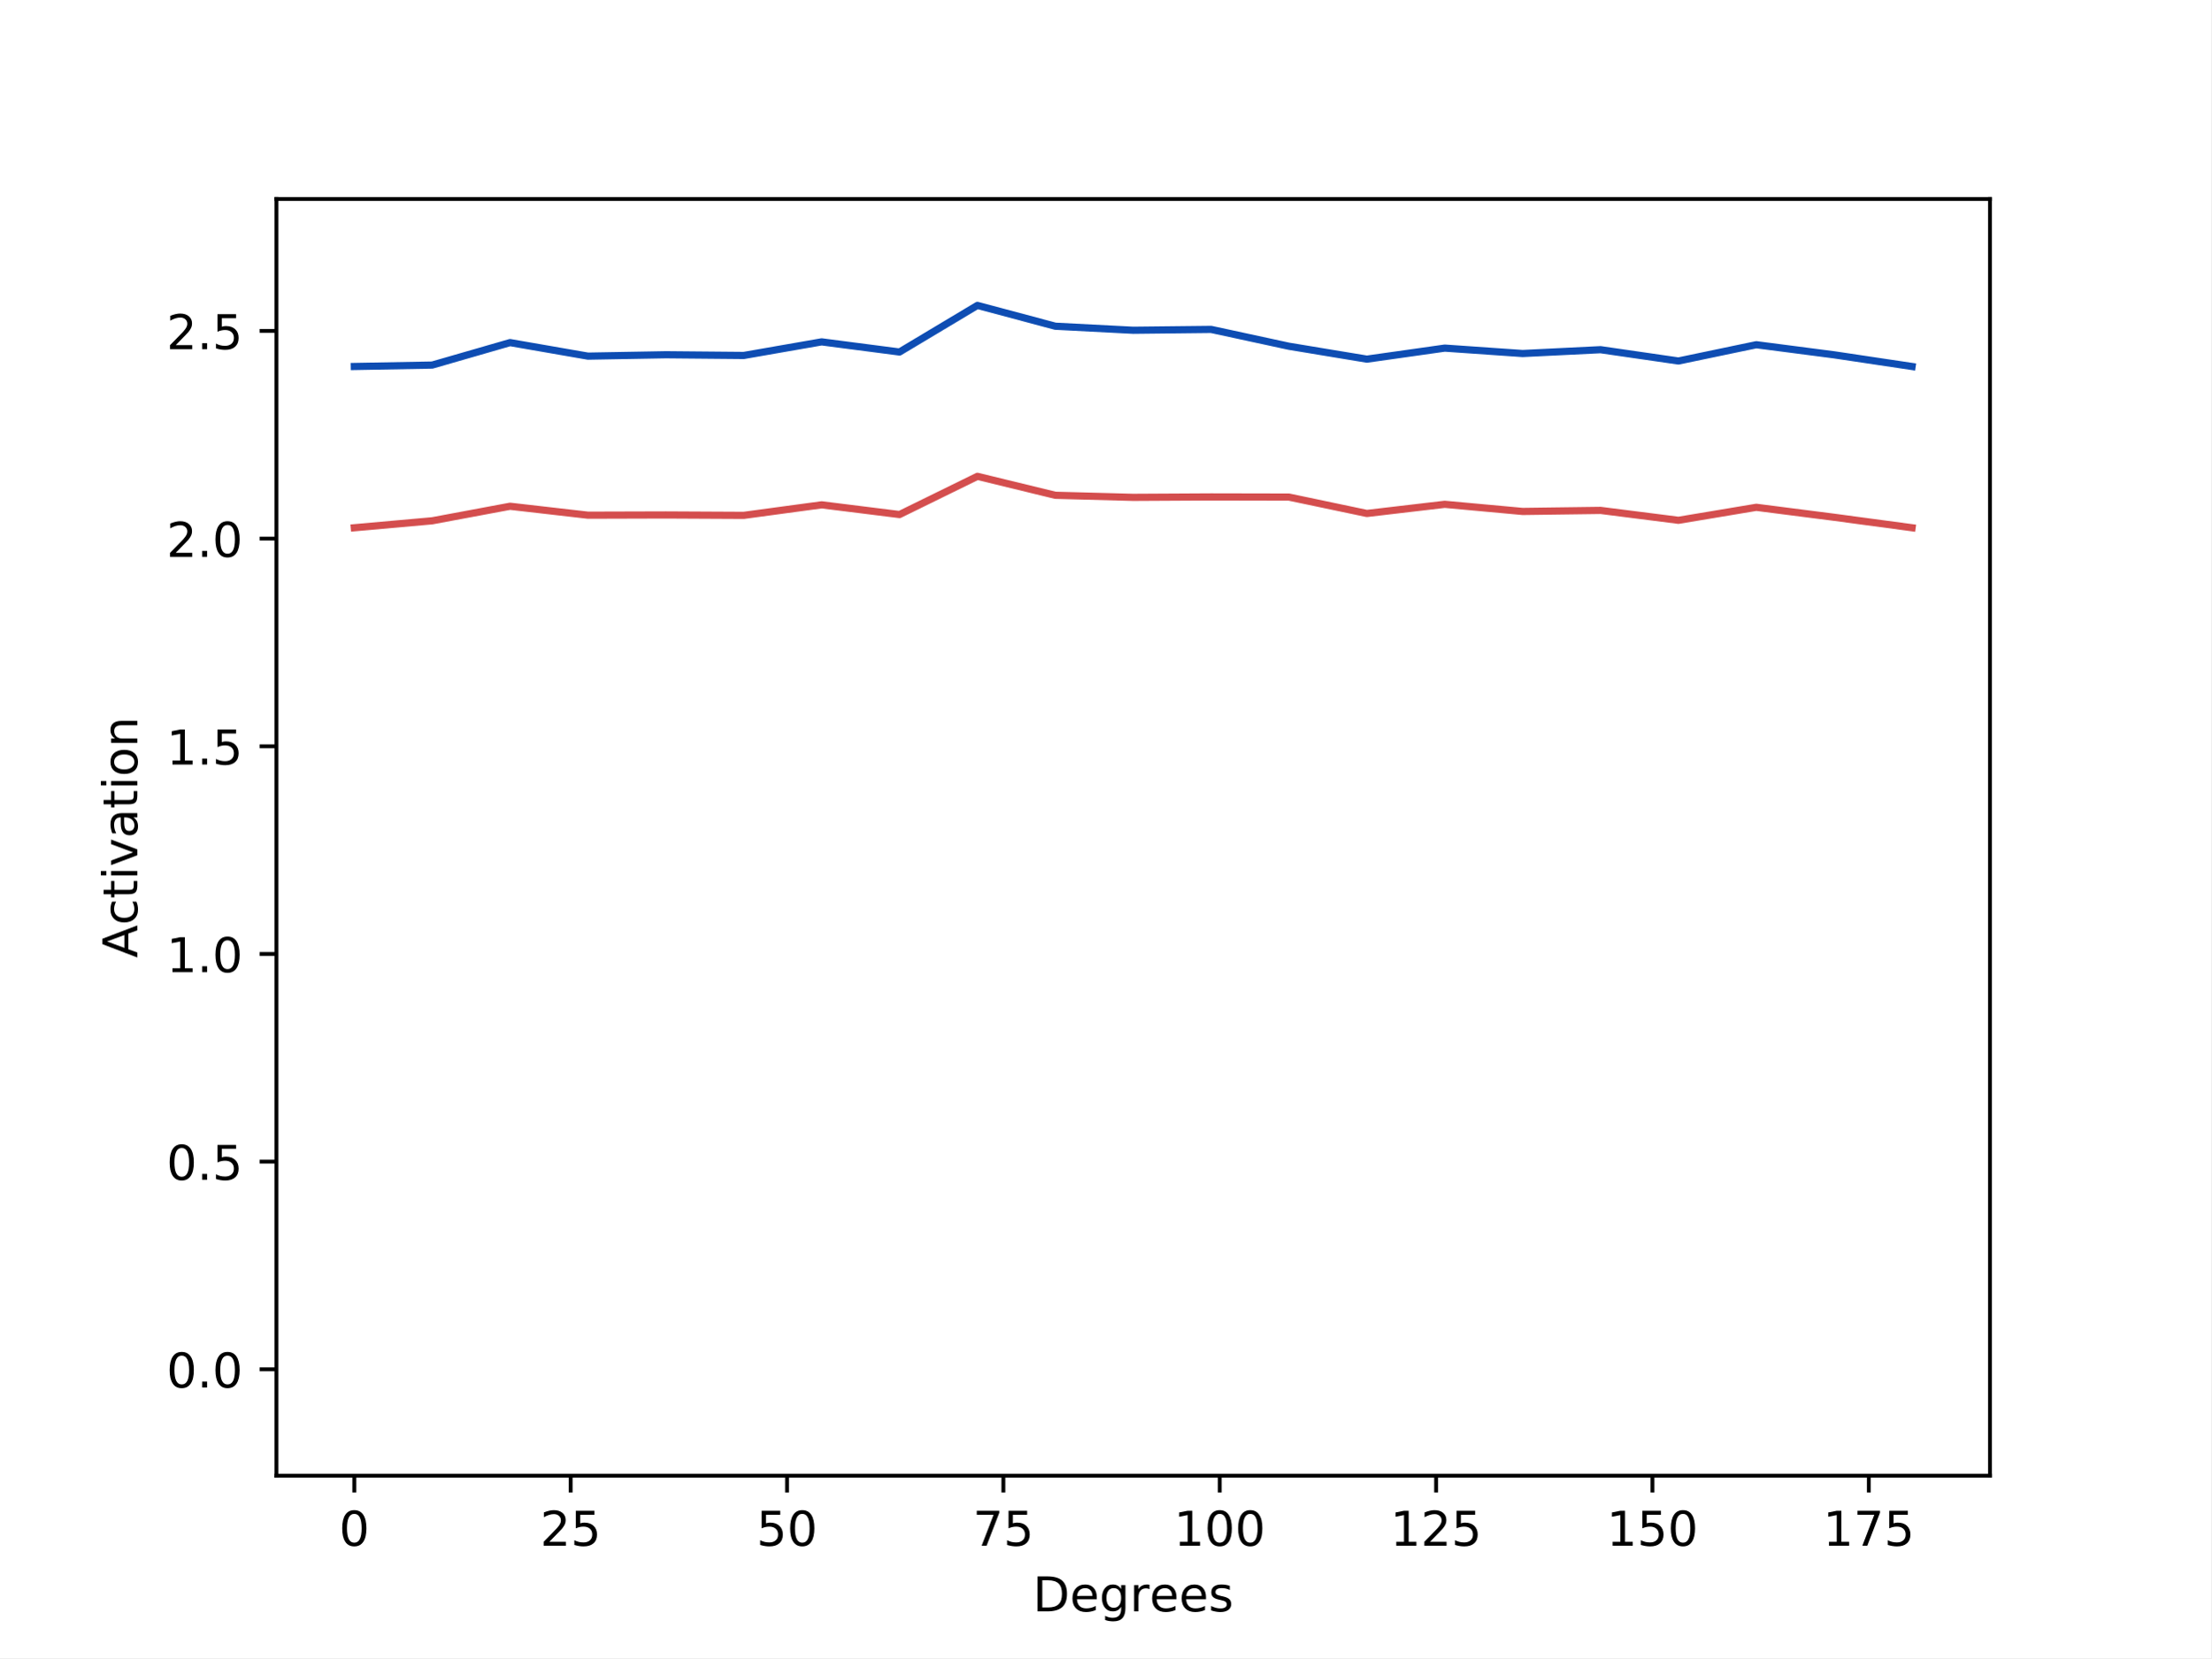
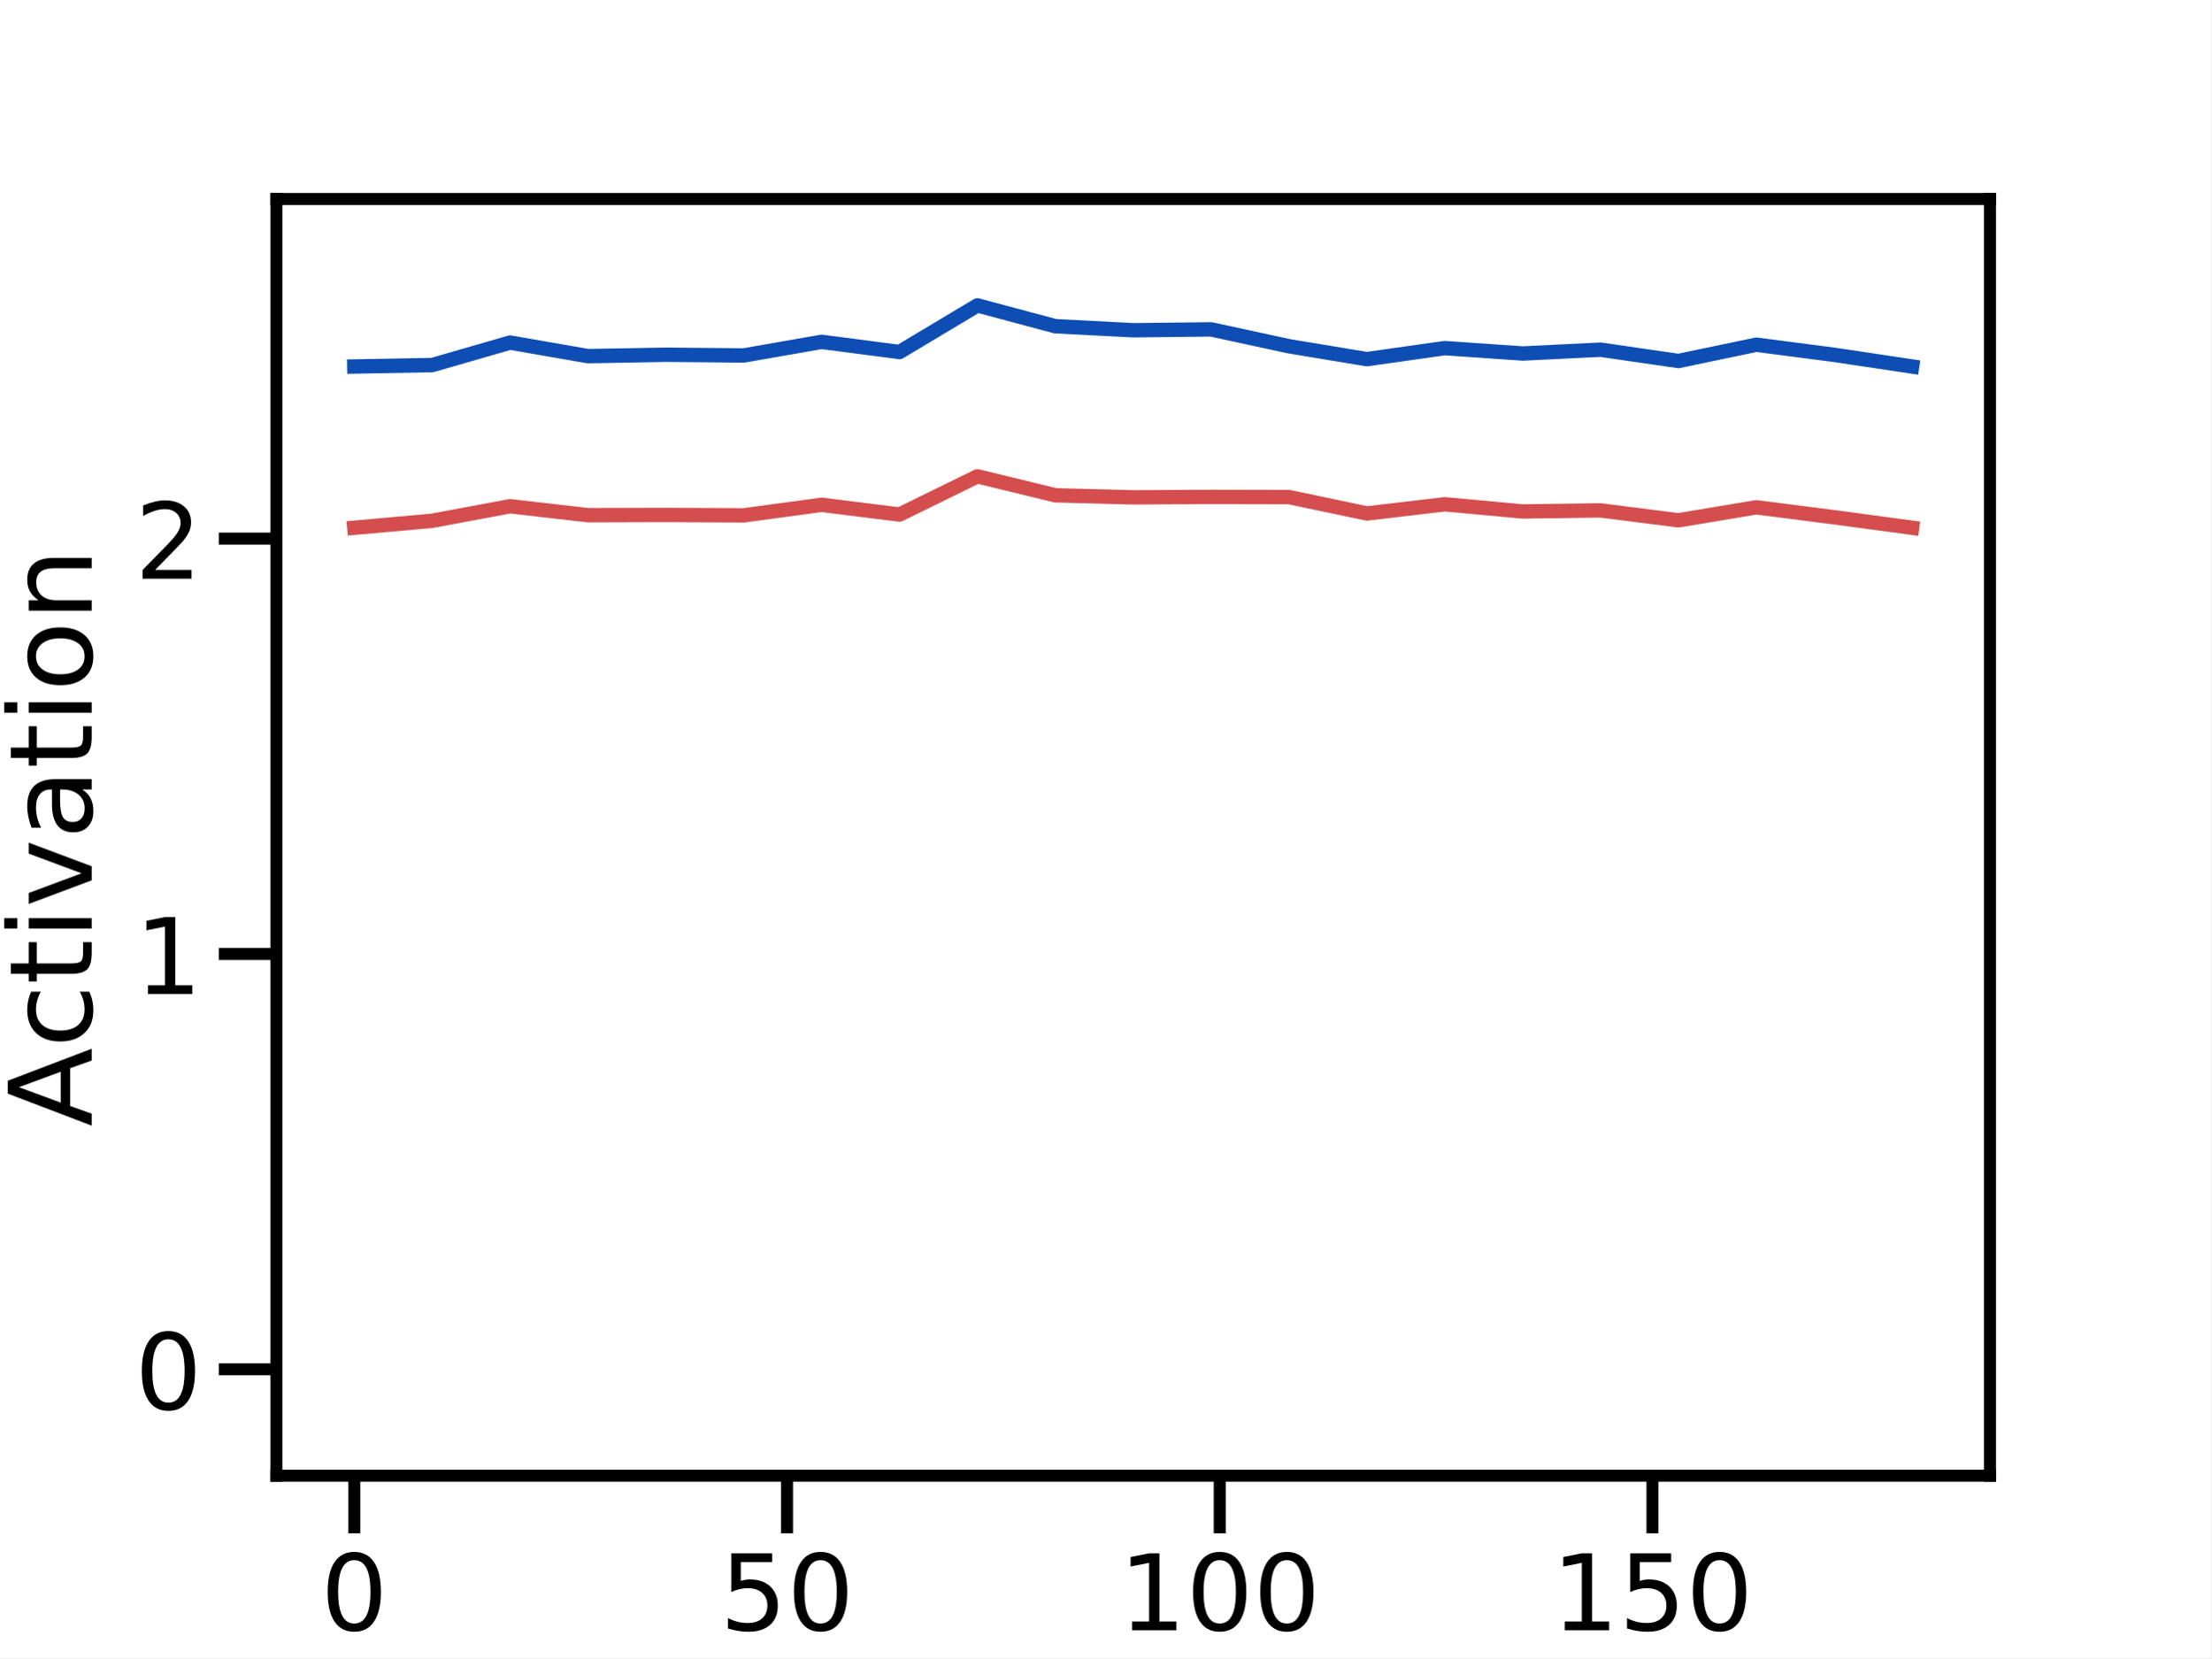
<svg xmlns="http://www.w3.org/2000/svg" xmlns:xlink="http://www.w3.org/1999/xlink" height="345.6pt" version="1.1" viewBox="0 0 460.8 345.6" width="460.8pt">
  <defs>
    <style type="text/css">
*{stroke-linecap:butt;stroke-linejoin:round;}
  </style>
  </defs>
  <g id="figure_1">
    <g id="patch_1">
      <path d="M 0 345.6  L 460.8 345.6  L 460.8 0  L 0 0  z " style="fill:#ffffff;" />
    </g>
    <g id="axes_1">
      <g id="patch_2">
        <path d="M 57.6 307.584  L 414.72 307.584  L 414.72 41.472  L 57.6 41.472  z " style="fill:#ffffff;" />
      </g>
      <g id="matplotlib.axis_1">
        <g id="xtick_1">
          <g id="line2d_1">
            <defs>
-               <path d="M 0 0  L 0 3.5  " id="m4e4102fef6" style="stroke:#000000;stroke-width:0.8;" />
+               <path d="M 0 0  L 0 12  " id="m5b333da6fc" style="stroke:#000000;stroke-width:2.5;" />
            </defs>
            <g>
-               <use style="stroke:#000000;stroke-width:0.8;" x="73.833" xlink:href="#m4e4102fef6" y="307.584" />
+               <use style="stroke:#000000;stroke-width:2.5;" x="73.833" xlink:href="#m5b333da6fc" y="307.584" />
            </g>
          </g>
          <g id="text_1">
            <defs>
              <path d="M 31.781 66.406  Q 24.172 66.406 20.328 58.906  Q 16.5 51.422 16.5 36.375  Q 16.5 21.391 20.328 13.891  Q 24.172 6.391 31.781 6.391  Q 39.453 6.391 43.281 13.891  Q 47.125 21.391 47.125 36.375  Q 47.125 51.422 43.281 58.906  Q 39.453 66.406 31.781 66.406  z M 31.781 74.219  Q 44.047 74.219 50.516 64.516  Q 56.984 54.828 56.984 36.375  Q 56.984 17.969 50.516 8.266  Q 44.047 -1.422 31.781 -1.422  Q 19.531 -1.422 13.062 8.266  Q 6.594 17.969 6.594 36.375  Q 6.594 54.828 13.062 64.516  Q 19.531 74.219 31.781 74.219  z " id="DejaVuSans-48" />
            </defs>
-             <g transform="translate(70.65148 322.1824)scale(0.1 -0.1)">
+             <g transform="translate(66.83398 339.8006)scale(0.22 -0.22)">
              <use xlink:href="#DejaVuSans-48" />
            </g>
          </g>
        </g>
        <g id="xtick_2">
          <g id="line2d_2">
            <g>
-               <use style="stroke:#000000;stroke-width:0.8;" x="118.924" xlink:href="#m4e4102fef6" y="307.584" />
+               <use style="stroke:#000000;stroke-width:2.5;" x="164.015" xlink:href="#m5b333da6fc" y="307.584" />
            </g>
          </g>
          <g id="text_2">
            <defs>
-               <path d="M 19.188 8.297  L 53.609 8.297  L 53.609 0  L 7.328 0  L 7.328 8.297  Q 12.938 14.109 22.625 23.891  Q 32.328 33.688 34.812 36.531  Q 39.547 41.844 41.422 45.531  Q 43.312 49.219 43.312 52.781  Q 43.312 58.594 39.234 62.25  Q 35.156 65.922 28.609 65.922  Q 23.969 65.922 18.812 64.312  Q 13.672 62.703 7.812 59.422  L 7.812 69.391  Q 13.766 71.781 18.938 73  Q 24.125 74.219 28.422 74.219  Q 39.75 74.219 46.484 68.547  Q 53.219 62.891 53.219 53.422  Q 53.219 48.922 51.531 44.891  Q 49.859 40.875 45.406 35.406  Q 44.188 33.984 37.641 27.219  Q 31.109 20.453 19.188 8.297  z " id="DejaVuSans-50" />
              <path d="M 10.797 72.906  L 49.516 72.906  L 49.516 64.594  L 19.828 64.594  L 19.828 46.734  Q 21.969 47.469 24.109 47.828  Q 26.266 48.188 28.422 48.188  Q 40.625 48.188 47.75 41.5  Q 54.891 34.812 54.891 23.391  Q 54.891 11.625 47.562 5.094  Q 40.234 -1.422 26.906 -1.422  Q 22.312 -1.422 17.547 -0.641  Q 12.797 0.141 7.719 1.703  L 7.719 11.625  Q 12.109 9.234 16.797 8.062  Q 21.484 6.891 26.703 6.891  Q 35.156 6.891 40.078 11.328  Q 45.016 15.766 45.016 23.391  Q 45.016 31 40.078 35.438  Q 35.156 39.891 26.703 39.891  Q 22.75 39.891 18.812 39.016  Q 14.891 38.141 10.797 36.281  z " id="DejaVuSans-53" />
            </defs>
-             <g transform="translate(112.5611 322.1824)scale(0.1 -0.1)">
-               <use xlink:href="#DejaVuSans-50" />
-               <use x="63.623" xlink:href="#DejaVuSans-53" />
+             <g transform="translate(150.017 339.8006)scale(0.22 -0.22)">
+               <use xlink:href="#DejaVuSans-53" />
+               <use x="63.623" xlink:href="#DejaVuSans-48" />
            </g>
          </g>
        </g>
        <g id="xtick_3">
          <g id="line2d_3">
            <g>
-               <use style="stroke:#000000;stroke-width:0.8;" x="164.015" xlink:href="#m4e4102fef6" y="307.584" />
+               <use style="stroke:#000000;stroke-width:2.5;" x="254.196" xlink:href="#m5b333da6fc" y="307.584" />
            </g>
          </g>
          <g id="text_3">
-             <g transform="translate(157.652 322.1824)scale(0.1 -0.1)">
-               <use xlink:href="#DejaVuSans-53" />
+             <defs>
+               <path d="M 12.406 8.297  L 28.516 8.297  L 28.516 63.922  L 10.984 60.406  L 10.984 69.391  L 28.422 72.906  L 38.281 72.906  L 38.281 8.297  L 54.391 8.297  L 54.391 0  L 12.406 0  z " id="DejaVuSans-49" />
+             </defs>
+             <g transform="translate(233.2001 339.8006)scale(0.22 -0.22)">
+               <use xlink:href="#DejaVuSans-49" />
              <use x="63.623" xlink:href="#DejaVuSans-48" />
+               <use x="127.246" xlink:href="#DejaVuSans-48" />
            </g>
          </g>
        </g>
        <g id="xtick_4">
          <g id="line2d_4">
            <g>
-               <use style="stroke:#000000;stroke-width:0.8;" x="209.105" xlink:href="#m4e4102fef6" y="307.584" />
+               <use style="stroke:#000000;stroke-width:2.5;" x="344.378" xlink:href="#m5b333da6fc" y="307.584" />
            </g>
          </g>
          <g id="text_4">
-             <defs>
-               <path d="M 8.203 72.906  L 55.078 72.906  L 55.078 68.703  L 28.609 0  L 18.312 0  L 43.219 64.594  L 8.203 64.594  z " id="DejaVuSans-55" />
-             </defs>
-             <g transform="translate(202.743 322.1824)scale(0.1 -0.1)">
-               <use xlink:href="#DejaVuSans-55" />
-               <use x="63.623" xlink:href="#DejaVuSans-53" />
-             </g>
-           </g>
-         </g>
-         <g id="xtick_5">
-           <g id="line2d_5">
-             <g>
-               <use style="stroke:#000000;stroke-width:0.8;" x="254.196" xlink:href="#m4e4102fef6" y="307.584" />
-             </g>
-           </g>
-           <g id="text_5">
-             <defs>
-               <path d="M 12.406 8.297  L 28.516 8.297  L 28.516 63.922  L 10.984 60.406  L 10.984 69.391  L 28.422 72.906  L 38.281 72.906  L 38.281 8.297  L 54.391 8.297  L 54.391 0  L 12.406 0  z " id="DejaVuSans-49" />
-             </defs>
-             <g transform="translate(244.6526 322.1824)scale(0.1 -0.1)">
-               <use xlink:href="#DejaVuSans-49" />
-               <use x="63.623" xlink:href="#DejaVuSans-48" />
-               <use x="127.246" xlink:href="#DejaVuSans-48" />
-             </g>
-           </g>
-         </g>
-         <g id="xtick_6">
-           <g id="line2d_6">
-             <g>
-               <use style="stroke:#000000;stroke-width:0.8;" x="299.287" xlink:href="#m4e4102fef6" y="307.584" />
-             </g>
-           </g>
-           <g id="text_6">
-             <g transform="translate(289.7435 322.1824)scale(0.1 -0.1)">
-               <use xlink:href="#DejaVuSans-49" />
-               <use x="63.623" xlink:href="#DejaVuSans-50" />
-               <use x="127.246" xlink:href="#DejaVuSans-53" />
-             </g>
-           </g>
-         </g>
-         <g id="xtick_7">
-           <g id="line2d_7">
-             <g>
-               <use style="stroke:#000000;stroke-width:0.8;" x="344.378" xlink:href="#m4e4102fef6" y="307.584" />
-             </g>
-           </g>
-           <g id="text_7">
-             <g transform="translate(334.8344 322.1824)scale(0.1 -0.1)">
+             <g transform="translate(323.3819 339.8006)scale(0.22 -0.22)">
              <use xlink:href="#DejaVuSans-49" />
              <use x="63.623" xlink:href="#DejaVuSans-53" />
              <use x="127.246" xlink:href="#DejaVuSans-48" />
            </g>
          </g>
        </g>
-         <g id="xtick_8">
-           <g id="line2d_8">
-             <g>
-               <use style="stroke:#000000;stroke-width:0.8;" x="389.469" xlink:href="#m4e4102fef6" y="307.584" />
-             </g>
-           </g>
-           <g id="text_8">
-             <g transform="translate(379.9253 322.1824)scale(0.1 -0.1)">
-               <use xlink:href="#DejaVuSans-49" />
-               <use x="63.623" xlink:href="#DejaVuSans-55" />
-               <use x="127.246" xlink:href="#DejaVuSans-53" />
-             </g>
-           </g>
-         </g>
-         <g id="text_9">
+         <g id="text_5">
          <defs>
            <path d="M 19.672 64.797  L 19.672 8.109  L 31.594 8.109  Q 46.688 8.109 53.688 14.938  Q 60.688 21.781 60.688 36.531  Q 60.688 51.172 53.688 57.984  Q 46.688 64.797 31.594 64.797  z M 9.812 72.906  L 30.078 72.906  Q 51.266 72.906 61.172 64.094  Q 71.094 55.281 71.094 36.531  Q 71.094 17.672 61.125 8.828  Q 51.172 0 30.078 0  L 9.812 0  z " id="DejaVuSans-68" />
            <path d="M 56.203 29.594  L 56.203 25.203  L 14.891 25.203  Q 15.484 15.922 20.484 11.062  Q 25.484 6.203 34.422 6.203  Q 39.594 6.203 44.453 7.469  Q 49.312 8.734 54.109 11.281  L 54.109 2.781  Q 49.266 0.734 44.188 -0.344  Q 39.109 -1.422 33.891 -1.422  Q 20.797 -1.422 13.156 6.188  Q 5.516 13.812 5.516 26.812  Q 5.516 40.234 12.766 48.109  Q 20.016 56 32.328 56  Q 43.359 56 49.781 48.891  Q 56.203 41.797 56.203 29.594  z M 47.219 32.234  Q 47.125 39.594 43.094 43.984  Q 39.062 48.391 32.422 48.391  Q 24.906 48.391 20.391 44.141  Q 15.875 39.891 15.188 32.172  z " id="DejaVuSans-101" />
            <path d="M 45.406 27.984  Q 45.406 37.75 41.375 43.109  Q 37.359 48.484 30.078 48.484  Q 22.859 48.484 18.828 43.109  Q 14.797 37.75 14.797 27.984  Q 14.797 18.266 18.828 12.891  Q 22.859 7.516 30.078 7.516  Q 37.359 7.516 41.375 12.891  Q 45.406 18.266 45.406 27.984  z M 54.391 6.781  Q 54.391 -7.172 48.188 -13.984  Q 42 -20.797 29.203 -20.797  Q 24.469 -20.797 20.266 -20.094  Q 16.062 -19.391 12.109 -17.922  L 12.109 -9.188  Q 16.062 -11.328 19.922 -12.344  Q 23.781 -13.375 27.781 -13.375  Q 36.625 -13.375 41.016 -8.766  Q 45.406 -4.156 45.406 5.172  L 45.406 9.625  Q 42.625 4.781 38.281 2.391  Q 33.938 0 27.875 0  Q 17.828 0 11.672 7.656  Q 5.516 15.328 5.516 27.984  Q 5.516 40.672 11.672 48.328  Q 17.828 56 27.875 56  Q 33.938 56 38.281 53.609  Q 42.625 51.219 45.406 46.391  L 45.406 54.688  L 54.391 54.688  z " id="DejaVuSans-103" />
            <path d="M 41.109 46.297  Q 39.594 47.172 37.812 47.578  Q 36.031 48 33.891 48  Q 26.266 48 22.188 43.047  Q 18.109 38.094 18.109 28.812  L 18.109 0  L 9.078 0  L 9.078 54.688  L 18.109 54.688  L 18.109 46.188  Q 20.953 51.172 25.484 53.578  Q 30.031 56 36.531 56  Q 37.453 56 38.578 55.875  Q 39.703 55.766 41.062 55.516  z " id="DejaVuSans-114" />
            <path d="M 44.281 53.078  L 44.281 44.578  Q 40.484 46.531 36.375 47.5  Q 32.281 48.484 27.875 48.484  Q 21.188 48.484 17.844 46.438  Q 14.5 44.391 14.5 40.281  Q 14.5 37.156 16.891 35.375  Q 19.281 33.594 26.516 31.984  L 29.594 31.297  Q 39.156 29.25 43.188 25.516  Q 47.219 21.781 47.219 15.094  Q 47.219 7.469 41.188 3.016  Q 35.156 -1.422 24.609 -1.422  Q 20.219 -1.422 15.453 -0.562  Q 10.688 0.297 5.422 2  L 5.422 11.281  Q 10.406 8.688 15.234 7.391  Q 20.062 6.109 24.812 6.109  Q 31.156 6.109 34.562 8.281  Q 37.984 10.453 37.984 14.406  Q 37.984 18.062 35.516 20.016  Q 33.062 21.969 24.703 23.781  L 21.578 24.516  Q 13.234 26.266 9.516 29.906  Q 5.812 33.547 5.812 39.891  Q 5.812 47.609 11.281 51.797  Q 16.75 56 26.812 56  Q 31.781 56 36.172 55.266  Q 40.578 54.547 44.281 53.078  z " id="DejaVuSans-115" />
          </defs>
-           <g transform="translate(215.2475 335.8606)scale(0.1 -0.1)">
+           <g transform="translate(185.97 366.6121)scale(0.24 -0.24)">
            <use xlink:href="#DejaVuSans-68" />
            <use x="77.002" xlink:href="#DejaVuSans-101" />
            <use x="138.525" xlink:href="#DejaVuSans-103" />
            <use x="202.002" xlink:href="#DejaVuSans-114" />
            <use x="243.084" xlink:href="#DejaVuSans-101" />
            <use x="304.607" xlink:href="#DejaVuSans-101" />
            <use x="366.131" xlink:href="#DejaVuSans-115" />
          </g>
        </g>
      </g>
      <g id="matplotlib.axis_2">
        <g id="ytick_1">
-           <g id="line2d_9">
+           <g id="line2d_5">
            <defs>
-               <path d="M 0 0  L -3.5 0  " id="mc1e922cc57" style="stroke:#000000;stroke-width:0.8;" />
+               <path d="M 0 0  L -12 0  " id="mf24315cee9" style="stroke:#000000;stroke-width:2.5;" />
            </defs>
            <g>
-               <use style="stroke:#000000;stroke-width:0.8;" x="57.6" xlink:href="#mc1e922cc57" y="285.408" />
+               <use style="stroke:#000000;stroke-width:2.5;" x="57.6" xlink:href="#mf24315cee9" y="285.408" />
            </g>
          </g>
-           <g id="text_10">
-             <defs>
-               <path d="M 10.688 12.406  L 21 12.406  L 21 0  L 10.688 0  z " id="DejaVuSans-46" />
-             </defs>
-             <g transform="translate(34.69687 289.2072)scale(0.1 -0.1)">
+           <g id="text_6">
+             <g transform="translate(28.1025 293.7663)scale(0.22 -0.22)">
              <use xlink:href="#DejaVuSans-48" />
-               <use x="63.623" xlink:href="#DejaVuSans-46" />
-               <use x="95.41" xlink:href="#DejaVuSans-48" />
            </g>
          </g>
        </g>
        <g id="ytick_2">
-           <g id="line2d_10">
+           <g id="line2d_6">
            <g>
-               <use style="stroke:#000000;stroke-width:0.8;" x="57.6" xlink:href="#mc1e922cc57" y="242.12" />
+               <use style="stroke:#000000;stroke-width:2.5;" x="57.6" xlink:href="#mf24315cee9" y="198.833" />
            </g>
          </g>
-           <g id="text_11">
-             <g transform="translate(34.69687 245.9197)scale(0.1 -0.1)">
-               <use xlink:href="#DejaVuSans-48" />
-               <use x="63.623" xlink:href="#DejaVuSans-46" />
-               <use x="95.41" xlink:href="#DejaVuSans-53" />
+           <g id="text_7">
+             <g transform="translate(28.1025 207.1912)scale(0.22 -0.22)">
+               <use xlink:href="#DejaVuSans-49" />
            </g>
          </g>
        </g>
        <g id="ytick_3">
-           <g id="line2d_11">
+           <g id="line2d_7">
            <g>
-               <use style="stroke:#000000;stroke-width:0.8;" x="57.6" xlink:href="#mc1e922cc57" y="198.833" />
+               <use style="stroke:#000000;stroke-width:2.5;" x="57.6" xlink:href="#mf24315cee9" y="112.258" />
            </g>
          </g>
-           <g id="text_12">
-             <g transform="translate(34.69687 202.6321)scale(0.1 -0.1)">
-               <use xlink:href="#DejaVuSans-49" />
-               <use x="63.623" xlink:href="#DejaVuSans-46" />
-               <use x="95.41" xlink:href="#DejaVuSans-48" />
+           <g id="text_8">
+             <defs>
+               <path d="M 19.188 8.297  L 53.609 8.297  L 53.609 0  L 7.328 0  L 7.328 8.297  Q 12.938 14.109 22.625 23.891  Q 32.328 33.688 34.812 36.531  Q 39.547 41.844 41.422 45.531  Q 43.312 49.219 43.312 52.781  Q 43.312 58.594 39.234 62.25  Q 35.156 65.922 28.609 65.922  Q 23.969 65.922 18.812 64.312  Q 13.672 62.703 7.812 59.422  L 7.812 69.391  Q 13.766 71.781 18.938 73  Q 24.125 74.219 28.422 74.219  Q 39.75 74.219 46.484 68.547  Q 53.219 62.891 53.219 53.422  Q 53.219 48.922 51.531 44.891  Q 49.859 40.875 45.406 35.406  Q 44.188 33.984 37.641 27.219  Q 31.109 20.453 19.188 8.297  z " id="DejaVuSans-50" />
+             </defs>
+             <g transform="translate(28.1025 120.6161)scale(0.22 -0.22)">
+               <use xlink:href="#DejaVuSans-50" />
            </g>
          </g>
        </g>
-         <g id="ytick_4">
-           <g id="line2d_12">
-             <g>
-               <use style="stroke:#000000;stroke-width:0.8;" x="57.6" xlink:href="#mc1e922cc57" y="155.545" />
-             </g>
-           </g>
-           <g id="text_13">
-             <g transform="translate(34.69687 159.3446)scale(0.1 -0.1)">
-               <use xlink:href="#DejaVuSans-49" />
-               <use x="63.623" xlink:href="#DejaVuSans-46" />
-               <use x="95.41" xlink:href="#DejaVuSans-53" />
-             </g>
-           </g>
-         </g>
-         <g id="ytick_5">
-           <g id="line2d_13">
-             <g>
-               <use style="stroke:#000000;stroke-width:0.8;" x="57.6" xlink:href="#mc1e922cc57" y="112.258" />
-             </g>
-           </g>
-           <g id="text_14">
-             <g transform="translate(34.69687 116.0571)scale(0.1 -0.1)">
-               <use xlink:href="#DejaVuSans-50" />
-               <use x="63.623" xlink:href="#DejaVuSans-46" />
-               <use x="95.41" xlink:href="#DejaVuSans-48" />
-             </g>
-           </g>
-         </g>
-         <g id="ytick_6">
-           <g id="line2d_14">
-             <g>
-               <use style="stroke:#000000;stroke-width:0.8;" x="57.6" xlink:href="#mc1e922cc57" y="68.97" />
-             </g>
-           </g>
-           <g id="text_15">
-             <g transform="translate(34.69687 72.76953)scale(0.1 -0.1)">
-               <use xlink:href="#DejaVuSans-50" />
-               <use x="63.623" xlink:href="#DejaVuSans-46" />
-               <use x="95.41" xlink:href="#DejaVuSans-53" />
-             </g>
-           </g>
-         </g>
-         <g id="text_16">
+         <g id="text_9">
          <defs>
            <path d="M 34.188 63.188  L 20.797 26.906  L 47.609 26.906  z M 28.609 72.906  L 39.797 72.906  L 67.578 0  L 57.328 0  L 50.688 18.703  L 17.828 18.703  L 11.188 0  L 0.781 0  z " id="DejaVuSans-65" />
            <path d="M 48.781 52.594  L 48.781 44.188  Q 44.969 46.297 41.141 47.344  Q 37.312 48.391 33.406 48.391  Q 24.656 48.391 19.812 42.844  Q 14.984 37.312 14.984 27.297  Q 14.984 17.281 19.812 11.734  Q 24.656 6.203 33.406 6.203  Q 37.312 6.203 41.141 7.25  Q 44.969 8.297 48.781 10.406  L 48.781 2.094  Q 45.016 0.344 40.984 -0.531  Q 36.969 -1.422 32.422 -1.422  Q 20.062 -1.422 12.781 6.344  Q 5.516 14.109 5.516 27.297  Q 5.516 40.672 12.859 48.328  Q 20.219 56 33.016 56  Q 37.156 56 41.109 55.141  Q 45.062 54.297 48.781 52.594  z " id="DejaVuSans-99" />
            <path d="M 18.312 70.219  L 18.312 54.688  L 36.812 54.688  L 36.812 47.703  L 18.312 47.703  L 18.312 18.016  Q 18.312 11.328 20.141 9.422  Q 21.969 7.516 27.594 7.516  L 36.812 7.516  L 36.812 0  L 27.594 0  Q 17.188 0 13.234 3.875  Q 9.281 7.766 9.281 18.016  L 9.281 47.703  L 2.688 47.703  L 2.688 54.688  L 9.281 54.688  L 9.281 70.219  z " id="DejaVuSans-116" />
            <path d="M 9.422 54.688  L 18.406 54.688  L 18.406 0  L 9.422 0  z M 9.422 75.984  L 18.406 75.984  L 18.406 64.594  L 9.422 64.594  z " id="DejaVuSans-105" />
            <path d="M 2.984 54.688  L 12.5 54.688  L 29.594 8.797  L 46.688 54.688  L 56.203 54.688  L 35.688 0  L 23.484 0  z " id="DejaVuSans-118" />
            <path d="M 34.281 27.484  Q 23.391 27.484 19.188 25  Q 14.984 22.516 14.984 16.5  Q 14.984 11.719 18.141 8.906  Q 21.297 6.109 26.703 6.109  Q 34.188 6.109 38.703 11.406  Q 43.219 16.703 43.219 25.484  L 43.219 27.484  z M 52.203 31.203  L 52.203 0  L 43.219 0  L 43.219 8.297  Q 40.141 3.328 35.547 0.953  Q 30.953 -1.422 24.312 -1.422  Q 15.922 -1.422 10.953 3.297  Q 6 8.016 6 15.922  Q 6 25.141 12.172 29.828  Q 18.359 34.516 30.609 34.516  L 43.219 34.516  L 43.219 35.406  Q 43.219 41.609 39.141 45  Q 35.062 48.391 27.688 48.391  Q 23 48.391 18.547 47.266  Q 14.109 46.141 10.016 43.891  L 10.016 52.203  Q 14.938 54.109 19.578 55.047  Q 24.219 56 28.609 56  Q 40.484 56 46.344 49.844  Q 52.203 43.703 52.203 31.203  z " id="DejaVuSans-97" />
            <path d="M 30.609 48.391  Q 23.391 48.391 19.188 42.75  Q 14.984 37.109 14.984 27.297  Q 14.984 17.484 19.156 11.844  Q 23.344 6.203 30.609 6.203  Q 37.797 6.203 41.984 11.859  Q 46.188 17.531 46.188 27.297  Q 46.188 37.016 41.984 42.703  Q 37.797 48.391 30.609 48.391  z M 30.609 56  Q 42.328 56 49.016 48.375  Q 55.719 40.766 55.719 27.297  Q 55.719 13.875 49.016 6.219  Q 42.328 -1.422 30.609 -1.422  Q 18.844 -1.422 12.172 6.219  Q 5.516 13.875 5.516 27.297  Q 5.516 40.766 12.172 48.375  Q 18.844 56 30.609 56  z " id="DejaVuSans-111" />
            <path d="M 54.891 33.016  L 54.891 0  L 45.906 0  L 45.906 32.719  Q 45.906 40.484 42.875 44.328  Q 39.844 48.188 33.797 48.188  Q 26.516 48.188 22.312 43.547  Q 18.109 38.922 18.109 30.906  L 18.109 0  L 9.078 0  L 9.078 54.688  L 18.109 54.688  L 18.109 46.188  Q 21.344 51.125 25.703 53.562  Q 30.078 56 35.797 56  Q 45.219 56 50.047 50.172  Q 54.891 44.344 54.891 33.016  z " id="DejaVuSans-110" />
          </defs>
-           <g transform="translate(28.61719 199.6467)rotate(-90)scale(0.1 -0.1)">
+           <g transform="translate(19.11125 234.813)rotate(-90)scale(0.24 -0.24)">
            <use xlink:href="#DejaVuSans-65" />
            <use x="68.393" xlink:href="#DejaVuSans-99" />
            <use x="123.373" xlink:href="#DejaVuSans-116" />
            <use x="162.582" xlink:href="#DejaVuSans-105" />
            <use x="190.365" xlink:href="#DejaVuSans-118" />
            <use x="249.545" xlink:href="#DejaVuSans-97" />
            <use x="310.824" xlink:href="#DejaVuSans-116" />
            <use x="350.033" xlink:href="#DejaVuSans-105" />
            <use x="377.816" xlink:href="#DejaVuSans-111" />
            <use x="438.998" xlink:href="#DejaVuSans-110" />
          </g>
        </g>
      </g>
-       <g id="line2d_15">
-         <path clip-path="url(#p0e8cad227c)" d="M 73.833 76.386  L 90.065 76.088  L 106.298 71.402  L 122.531 74.227  L 138.764 73.935  L 154.996 74.086  L 171.229 71.25  L 187.462 73.365  L 203.695 63.648  L 219.927 67.99  L 236.16 68.832  L 252.393 68.65  L 268.625 72.165  L 284.858 74.853  L 301.091 72.554  L 317.324 73.679  L 333.556 72.881  L 349.789 75.238  L 366.022 71.844  L 382.255 73.954  L 398.487 76.386  " style="fill:none;stroke:#0e4db3;stroke-linecap:square;stroke-width:1.5;" />
+       <g id="line2d_8">
+         <path clip-path="url(#pc724553221)" d="M 73.833 76.386  L 90.065 76.088  L 106.298 71.402  L 122.531 74.227  L 138.764 73.935  L 154.996 74.086  L 171.229 71.25  L 187.462 73.365  L 203.695 63.648  L 219.927 67.99  L 236.16 68.832  L 252.393 68.65  L 268.625 72.165  L 284.858 74.853  L 301.091 72.554  L 317.324 73.679  L 333.556 72.881  L 349.789 75.238  L 366.022 71.844  L 382.255 73.954  L 398.487 76.386  " style="fill:none;stroke:#0e4db3;stroke-linecap:square;stroke-width:3;" />
      </g>
-       <g id="line2d_16">
-         <path clip-path="url(#p0e8cad227c)" d="M 73.833 109.997  L 90.065 108.545  L 106.298 105.514  L 122.531 107.377  L 138.764 107.33  L 154.996 107.414  L 171.229 105.216  L 187.462 107.242  L 203.695 99.278  L 219.927 103.23  L 236.16 103.661  L 252.393 103.569  L 268.625 103.603  L 284.858 107.017  L 301.091 105.108  L 317.324 106.6  L 333.556 106.38  L 349.789 108.444  L 366.022 105.734  L 382.255 107.814  L 398.487 109.997  " style="fill:none;stroke:#d44e4e;stroke-linecap:square;stroke-width:1.5;" />
+       <g id="line2d_9">
+         <path clip-path="url(#pc724553221)" d="M 73.833 109.997  L 90.065 108.545  L 106.298 105.514  L 122.531 107.377  L 138.764 107.33  L 154.996 107.414  L 171.229 105.216  L 187.462 107.242  L 203.695 99.278  L 219.927 103.23  L 236.16 103.661  L 252.393 103.569  L 268.625 103.603  L 284.858 107.017  L 301.091 105.108  L 317.324 106.6  L 333.556 106.38  L 349.789 108.444  L 366.022 105.734  L 382.255 107.814  L 398.487 109.997  " style="fill:none;stroke:#d44e4e;stroke-linecap:square;stroke-width:3;" />
      </g>
      <g id="patch_3">
-         <path d="M 57.6 307.584  L 57.6 41.472  " style="fill:none;stroke:#000000;stroke-linecap:square;stroke-linejoin:miter;stroke-width:0.8;" />
+         <path d="M 57.6 307.584  L 57.6 41.472  " style="fill:none;stroke:#000000;stroke-linecap:square;stroke-linejoin:miter;stroke-width:2.5;" />
      </g>
      <g id="patch_4">
-         <path d="M 414.72 307.584  L 414.72 41.472  " style="fill:none;stroke:#000000;stroke-linecap:square;stroke-linejoin:miter;stroke-width:0.8;" />
+         <path d="M 414.72 307.584  L 414.72 41.472  " style="fill:none;stroke:#000000;stroke-linecap:square;stroke-linejoin:miter;stroke-width:2.5;" />
      </g>
      <g id="patch_5">
-         <path d="M 57.6 307.584  L 414.72 307.584  " style="fill:none;stroke:#000000;stroke-linecap:square;stroke-linejoin:miter;stroke-width:0.8;" />
+         <path d="M 57.6 307.584  L 414.72 307.584  " style="fill:none;stroke:#000000;stroke-linecap:square;stroke-linejoin:miter;stroke-width:2.5;" />
      </g>
      <g id="patch_6">
-         <path d="M 57.6 41.472  L 414.72 41.472  " style="fill:none;stroke:#000000;stroke-linecap:square;stroke-linejoin:miter;stroke-width:0.8;" />
+         <path d="M 57.6 41.472  L 414.72 41.472  " style="fill:none;stroke:#000000;stroke-linecap:square;stroke-linejoin:miter;stroke-width:2.5;" />
      </g>
    </g>
  </g>
  <defs>
-     <clipPath id="p0e8cad227c">
+     <clipPath id="pc724553221">
      <rect height="266.112" width="357.12" x="57.6" y="41.472" />
    </clipPath>
  </defs>
</svg>
